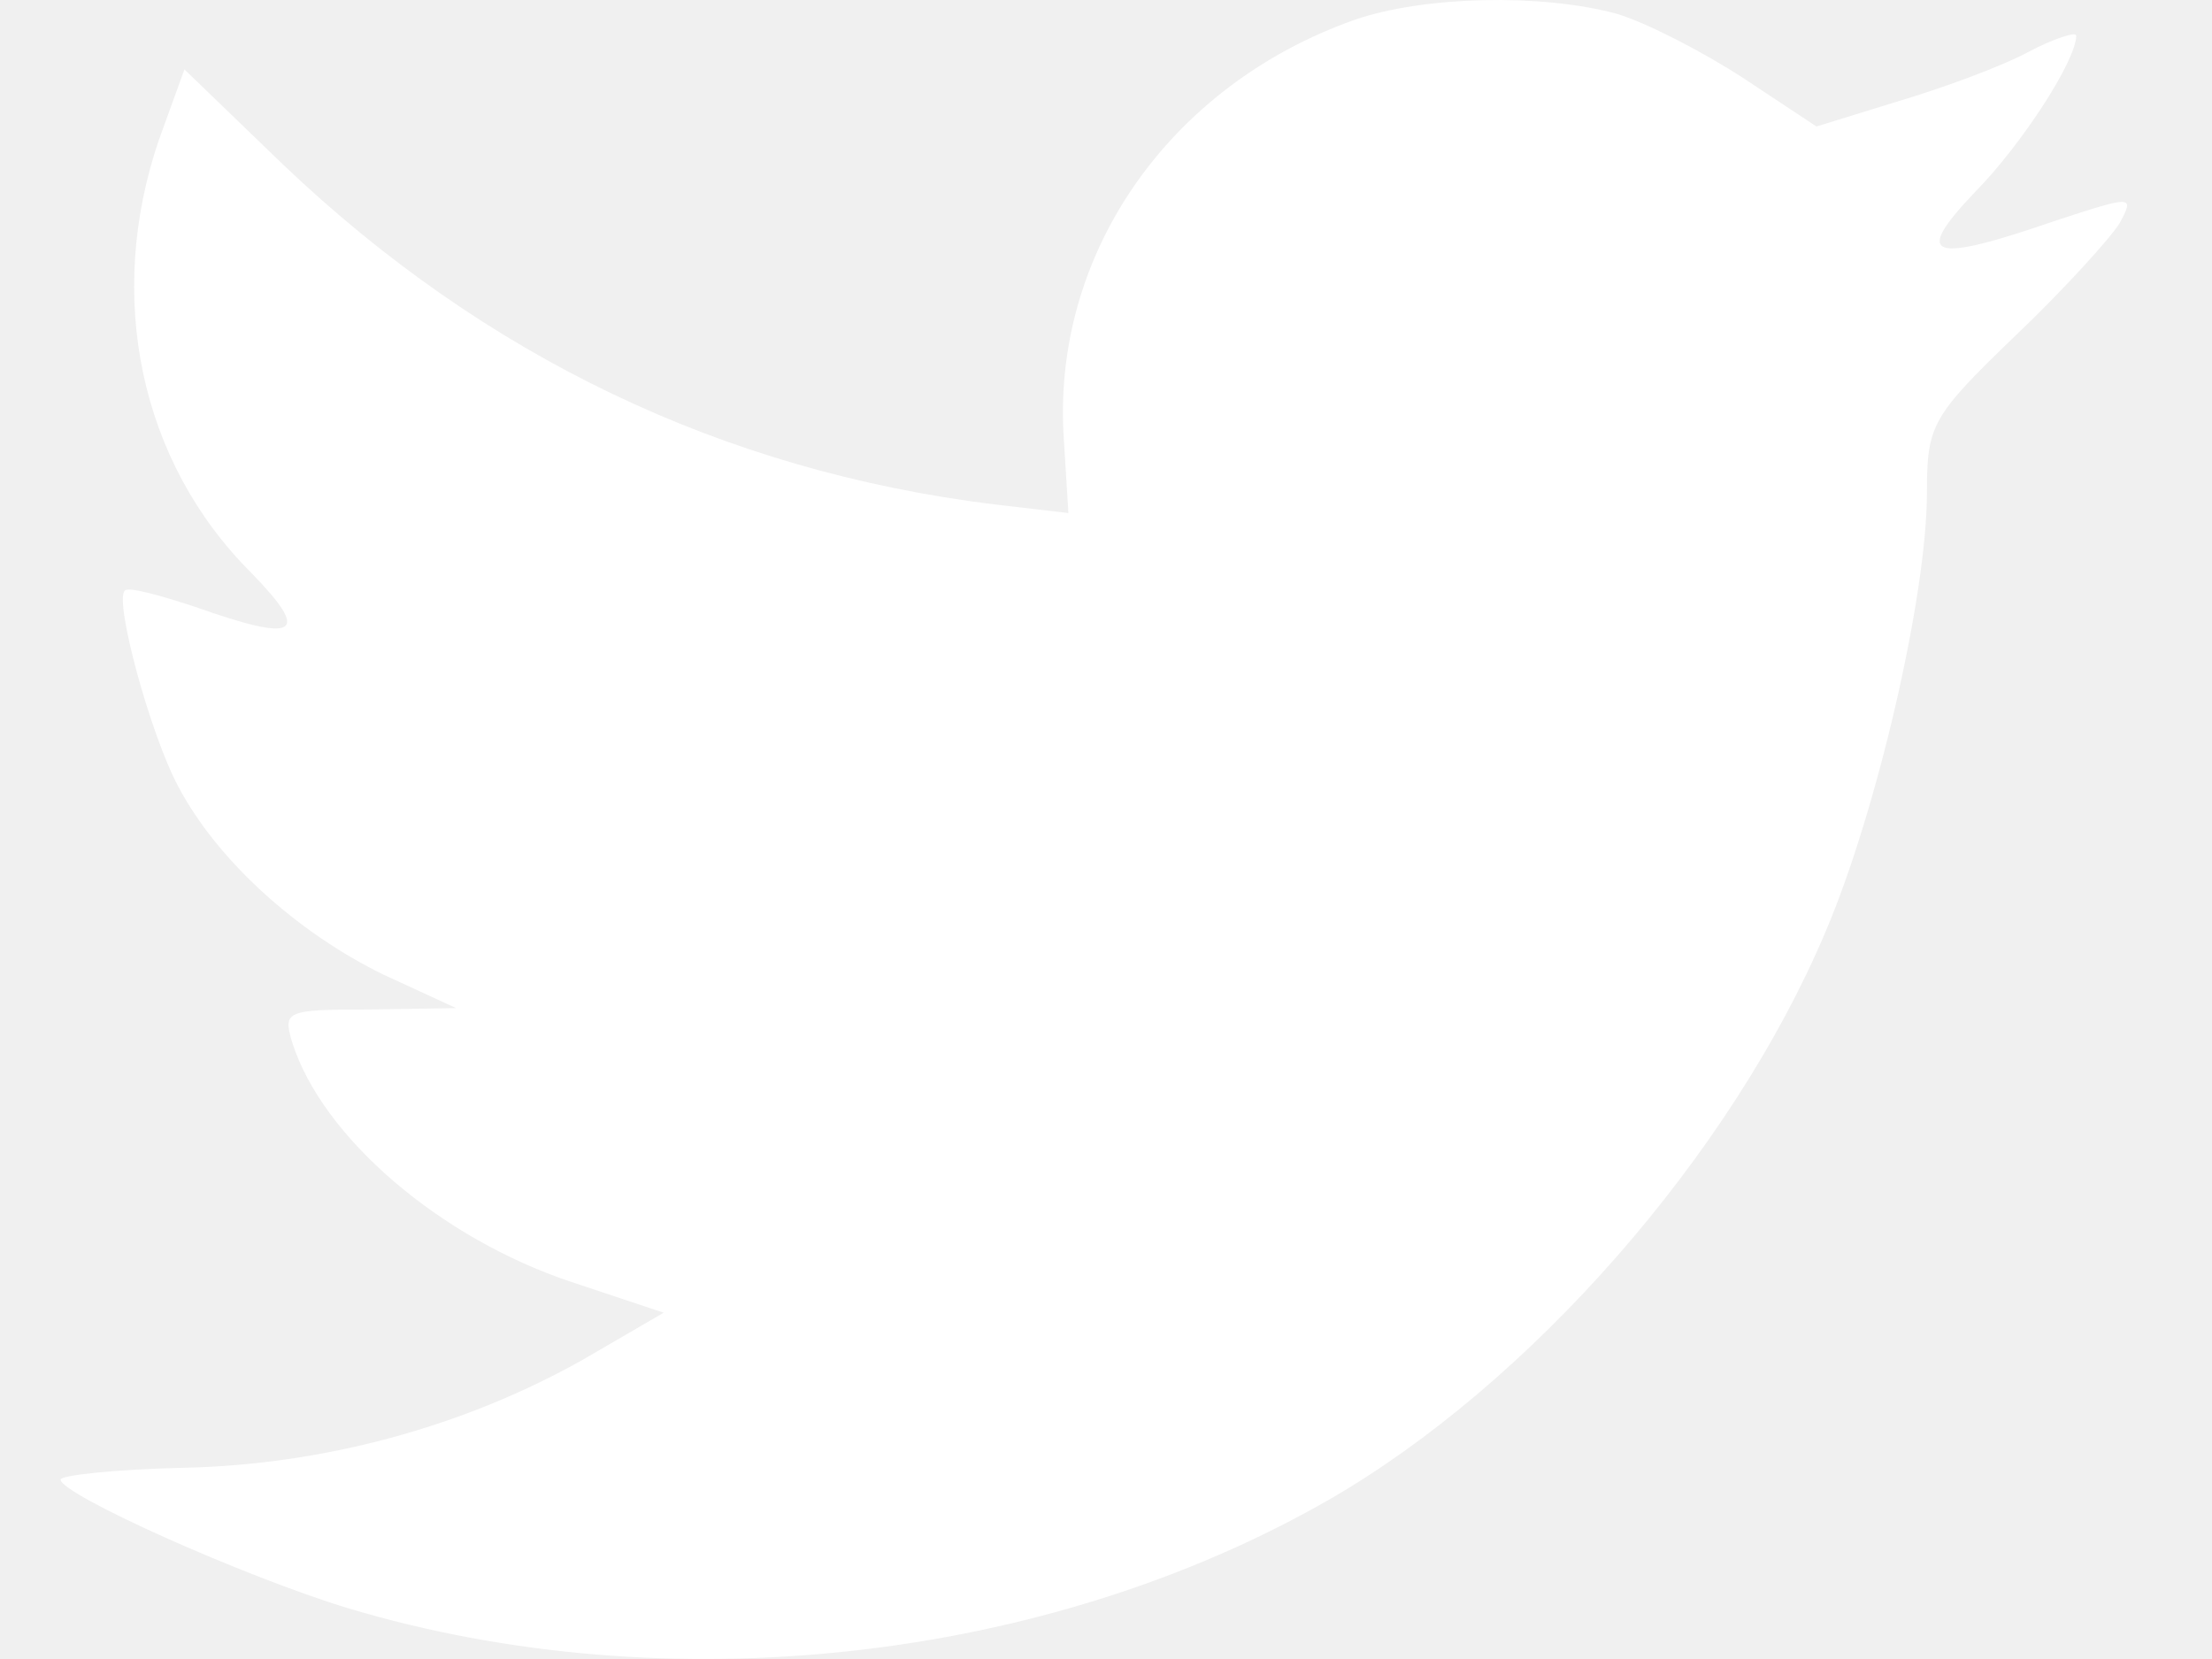
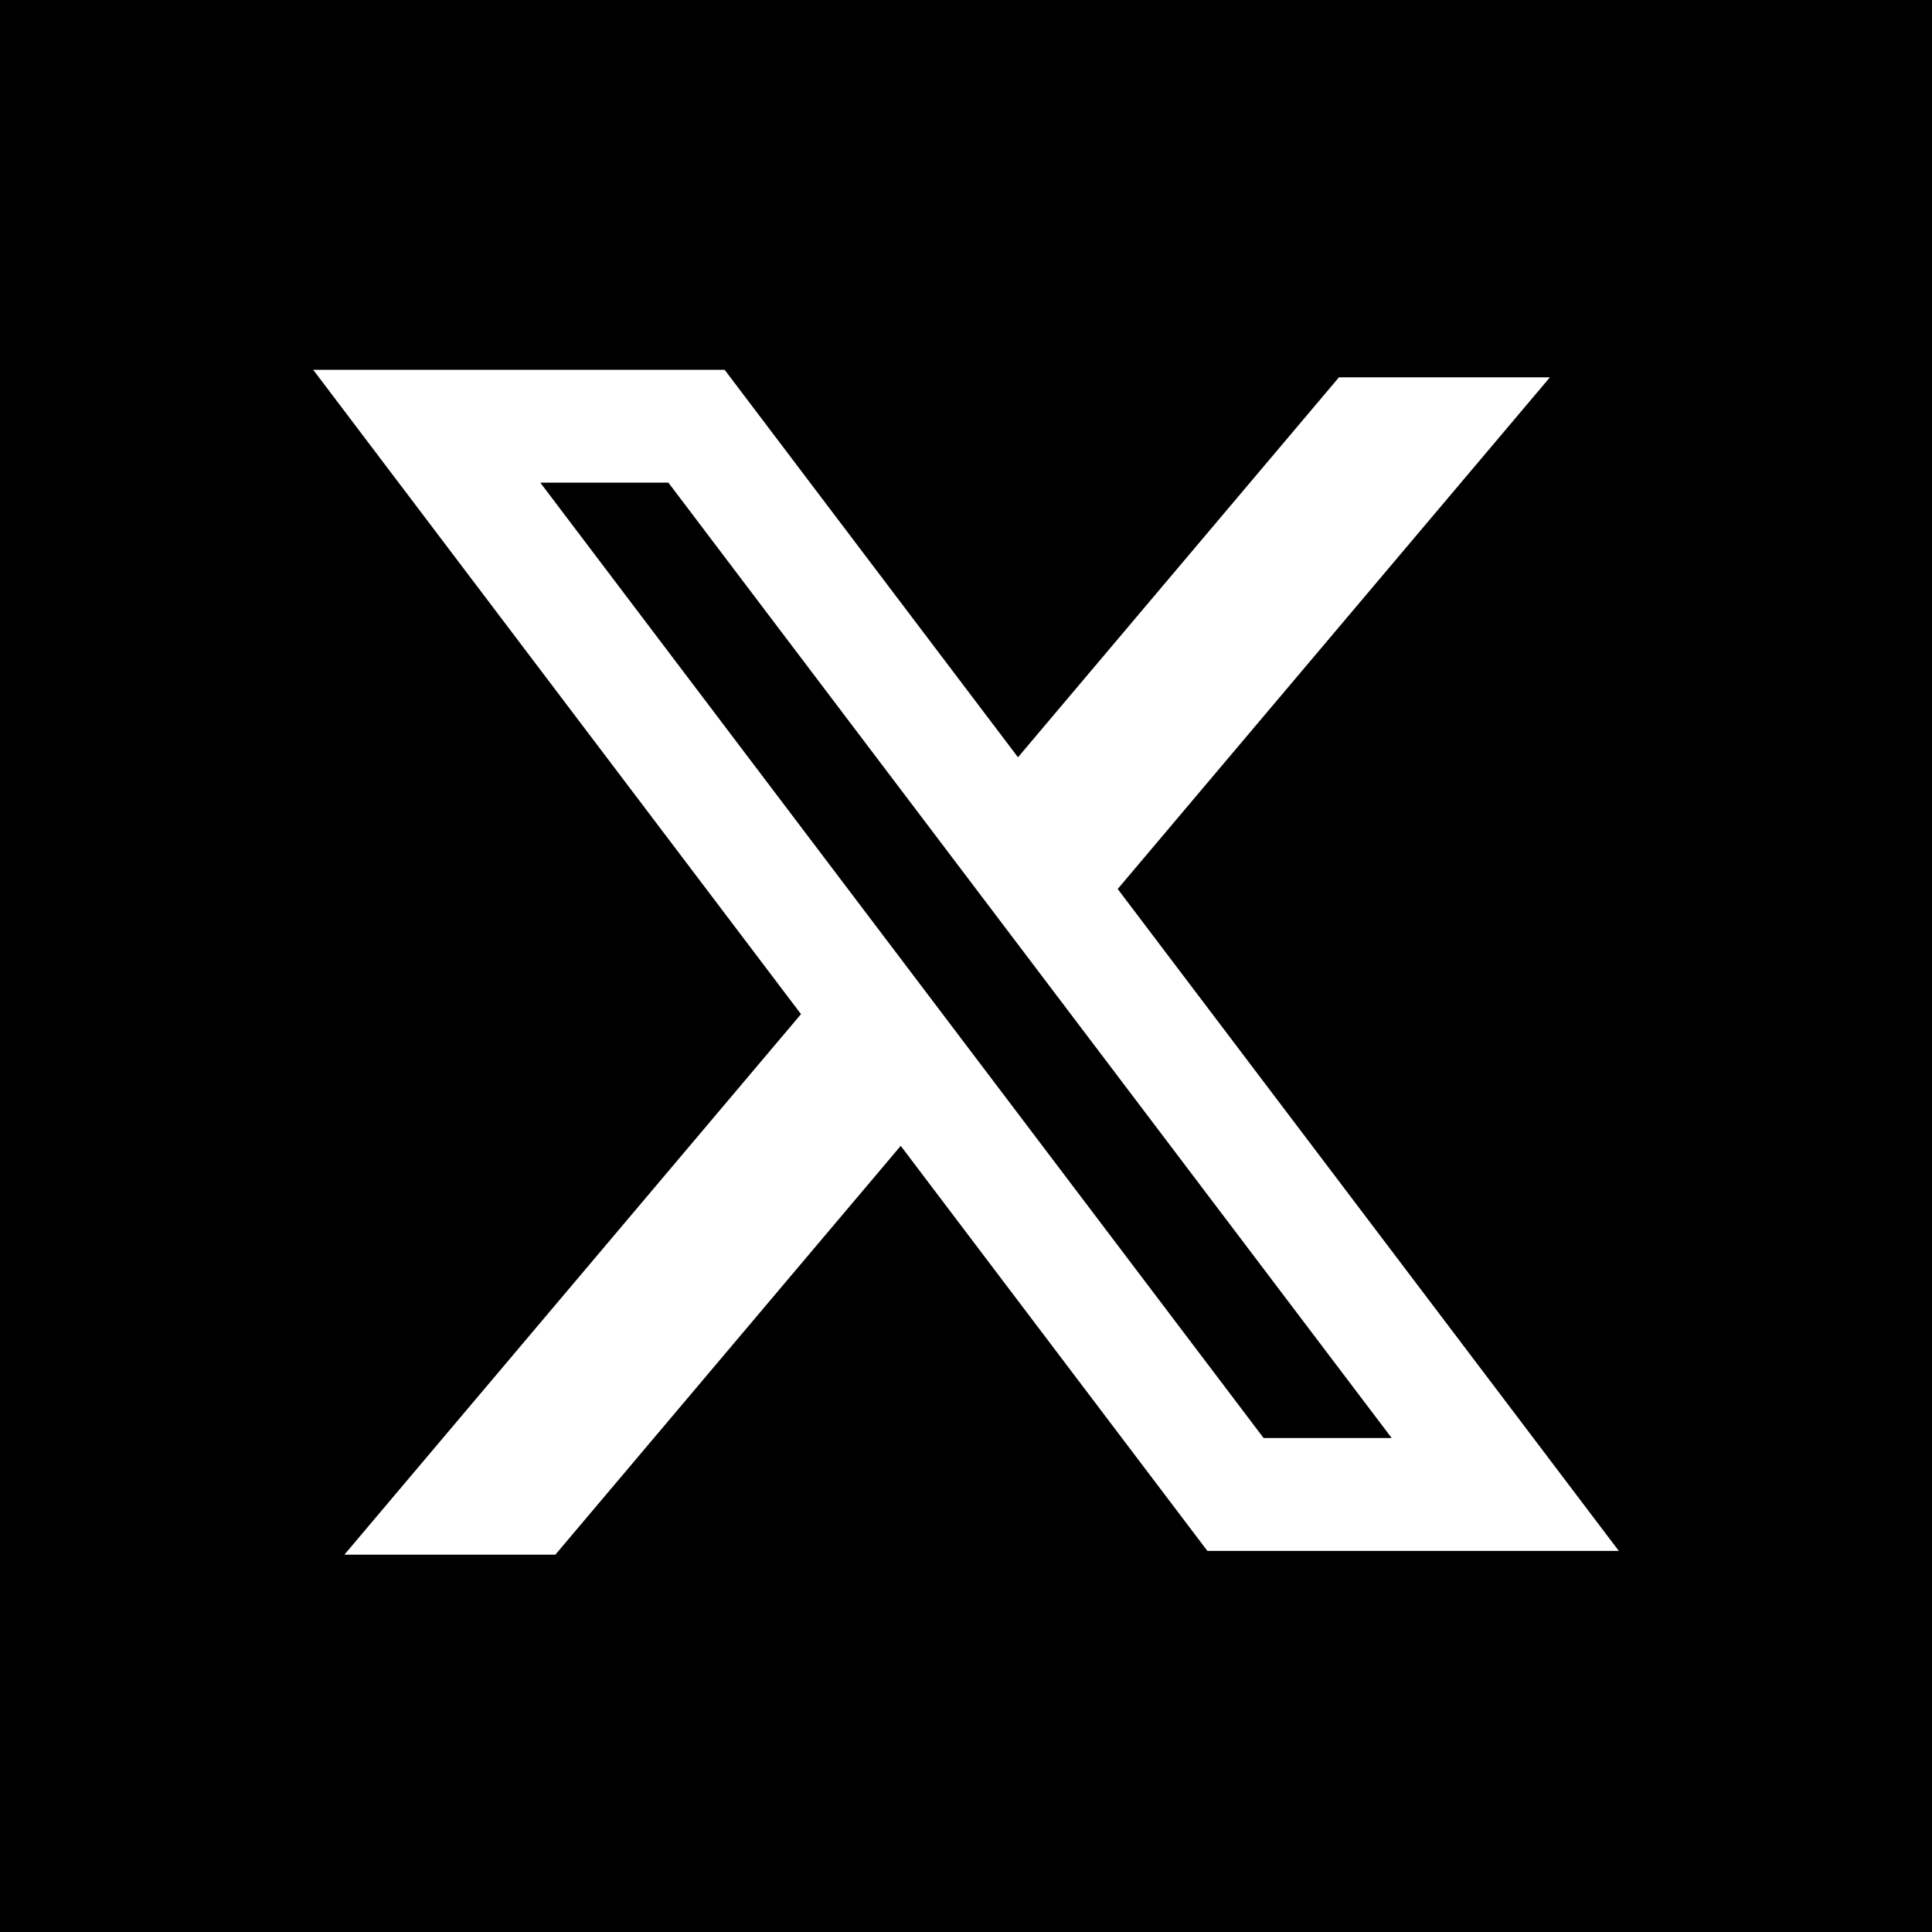
- <svg xmlns="http://www.w3.org/2000/svg" width="16" height="12" viewBox="0 0 16 12" fill="none">
-   <path fill-rule="evenodd" clip-rule="evenodd" d="M7.696 3.192L7.728 3.711L7.188 3.648C5.222 3.404 3.505 2.578 2.047 1.19L1.334 0.502L1.15 1.01C0.762 2.144 1.01 3.34 1.82 4.146C2.252 4.59 2.155 4.654 1.41 4.389C1.15 4.304 0.924 4.241 0.902 4.273C0.826 4.347 1.086 5.311 1.291 5.692C1.572 6.222 2.144 6.741 2.77 7.048L3.3 7.292L2.673 7.302C2.068 7.302 2.047 7.313 2.112 7.535C2.328 8.224 3.181 8.955 4.131 9.272L4.801 9.495L4.218 9.834C3.354 10.321 2.338 10.596 1.323 10.617C0.837 10.628 0.438 10.671 0.438 10.702C0.438 10.808 1.755 11.401 2.522 11.634C4.823 12.323 7.555 12.026 9.607 10.851C11.065 10.014 12.524 8.351 13.204 6.741C13.571 5.883 13.938 4.315 13.938 3.563C13.938 3.076 13.971 3.012 14.576 2.43C14.932 2.091 15.267 1.72 15.332 1.614C15.44 1.413 15.429 1.413 14.878 1.593C13.96 1.91 13.83 1.868 14.284 1.391C14.619 1.052 15.018 0.438 15.018 0.258C15.018 0.226 14.856 0.279 14.673 0.375C14.478 0.481 14.046 0.639 13.722 0.735L13.139 0.915L12.61 0.565C12.318 0.375 11.908 0.163 11.692 0.099C11.141 -0.049 10.299 -0.028 9.802 0.142C8.452 0.618 7.598 1.847 7.696 3.192Z" fill="white" />
+ <svg xmlns="http://www.w3.org/2000/svg" fill="none" height="2500" width="2500" viewBox="0 0 512 512">
+   <path d="M0 0h512v512H0z" fill="#000" />
+   <path clip-rule="evenodd" d="M192.034 98H83l129.275 170.757L91.27 412h55.908l91.521-108.34 81.267 107.343H429L295.968 235.284l.236.303L410.746 99.994h-55.908l-85.062 100.694zm-48.849 29.905h33.944l191.686 253.193h-33.944z" fill="#fff" fill-rule="evenodd" />
</svg>
